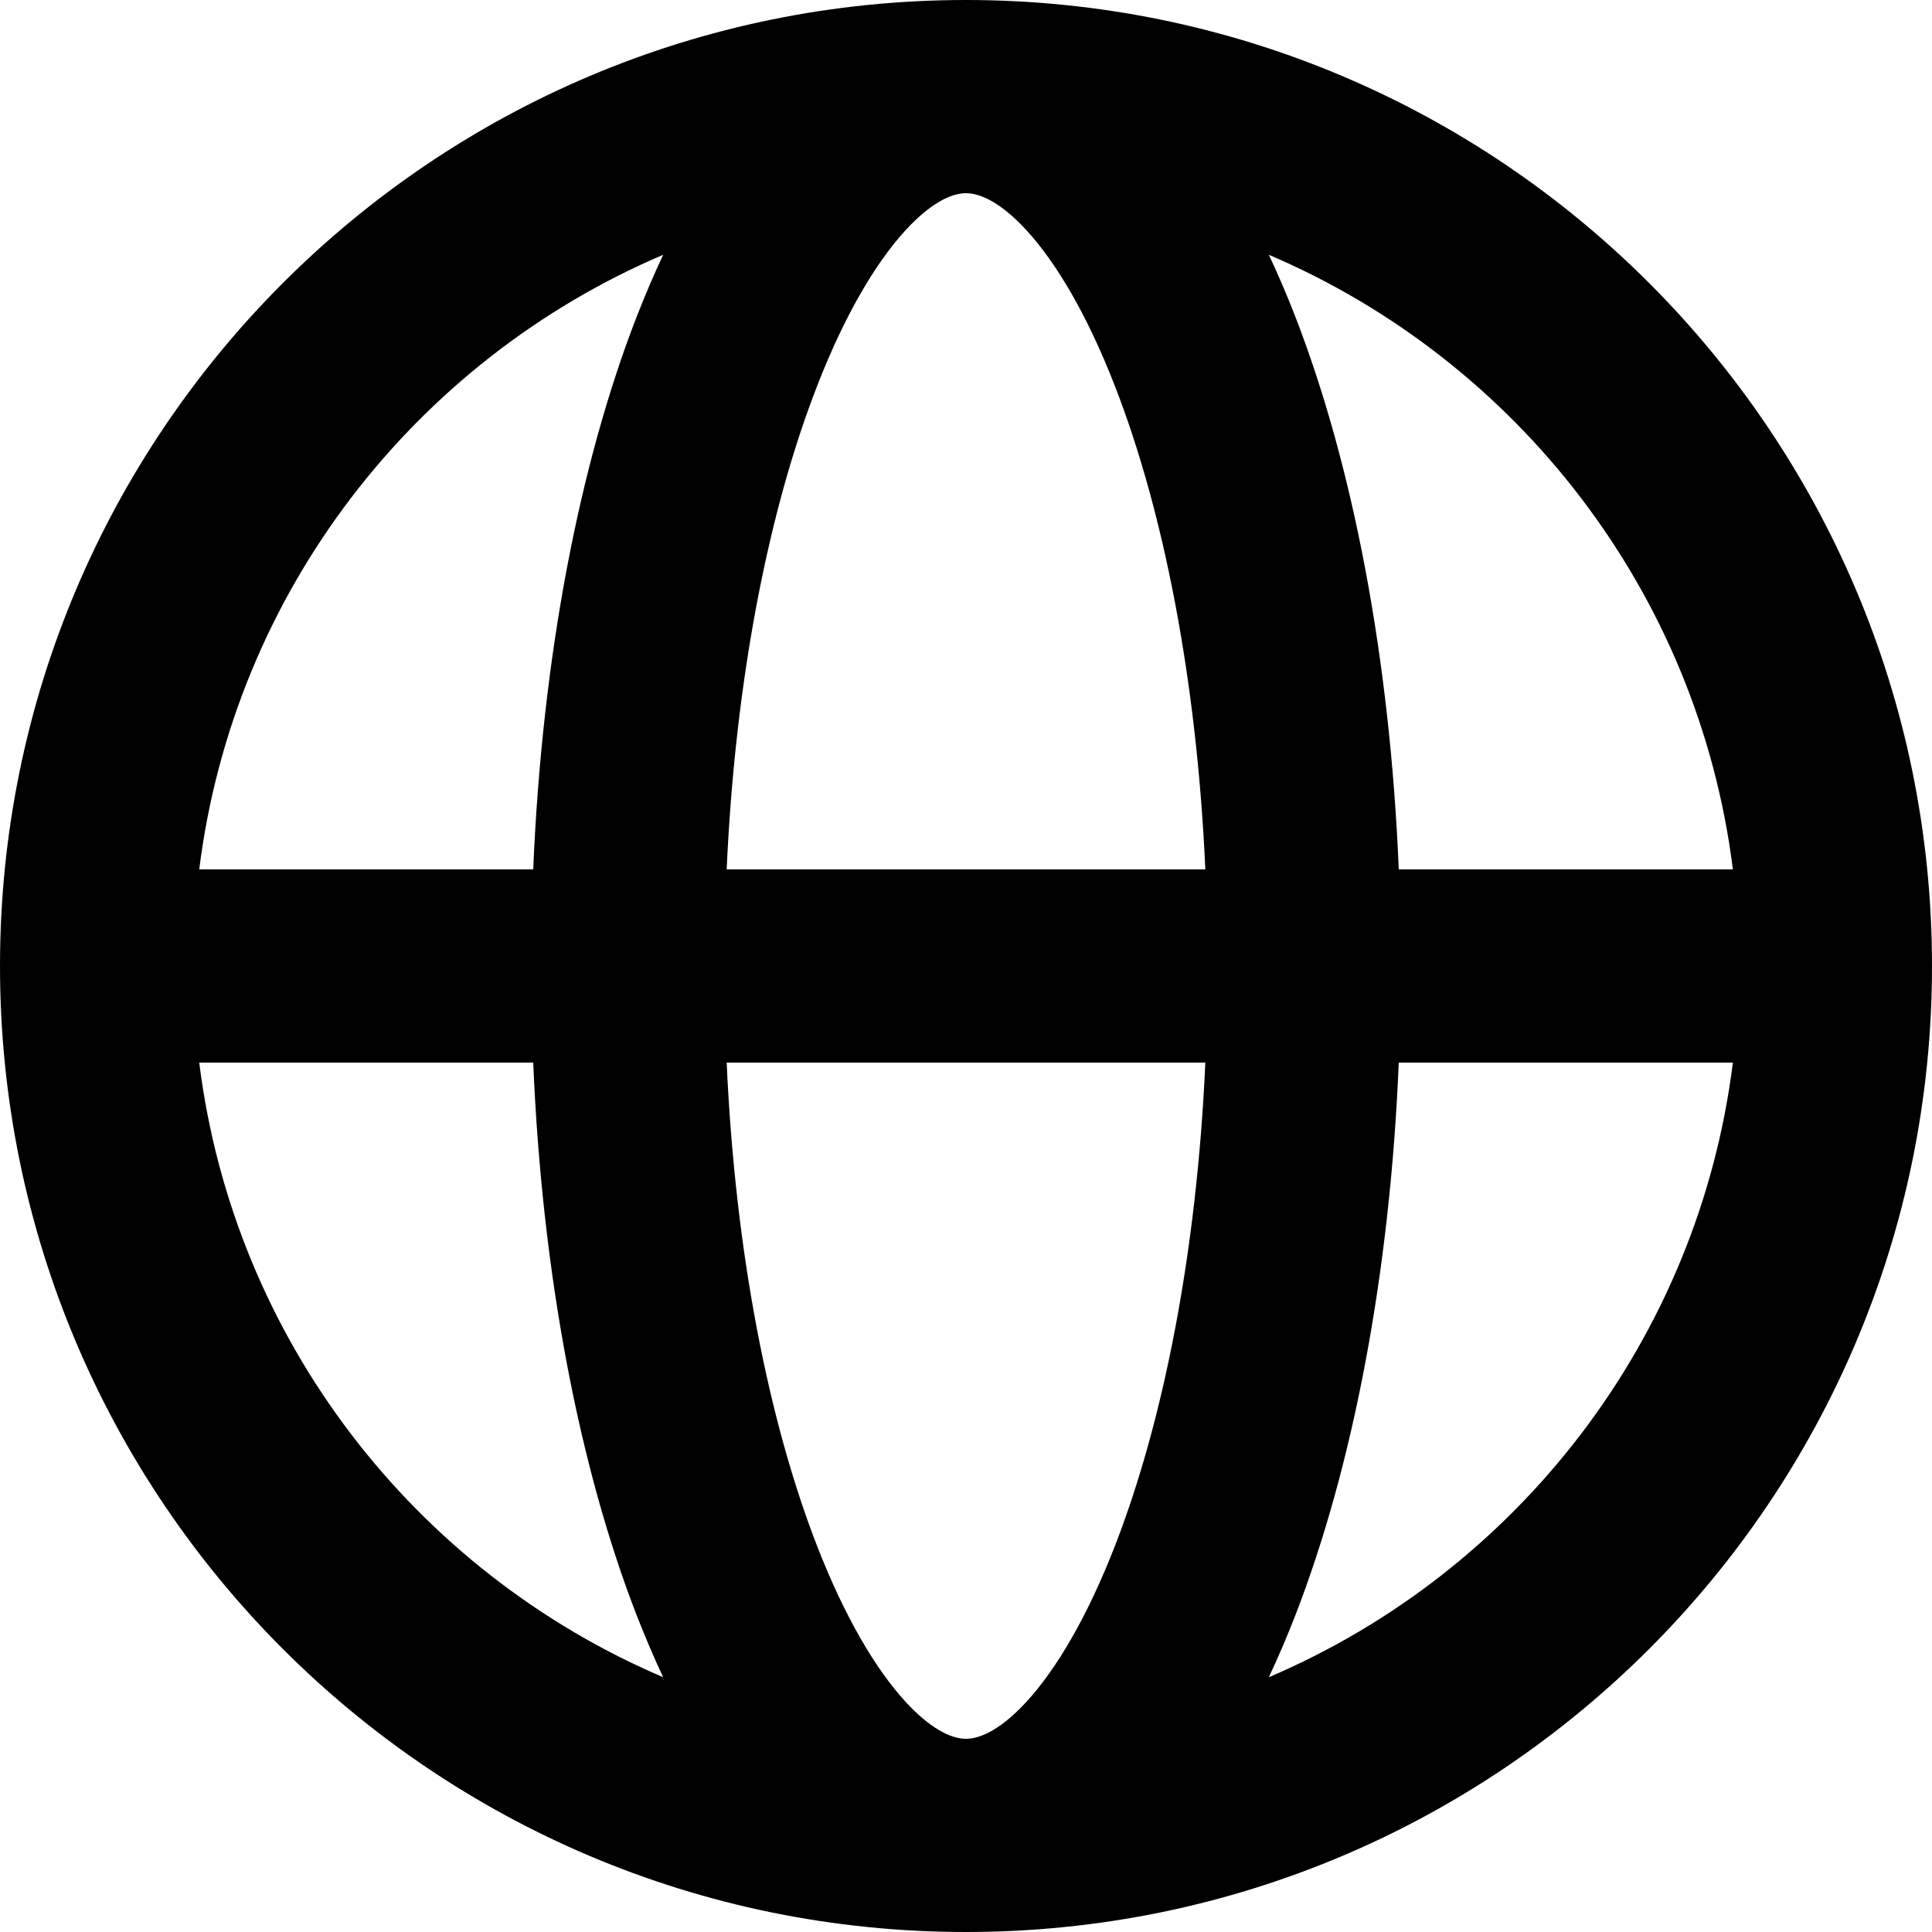
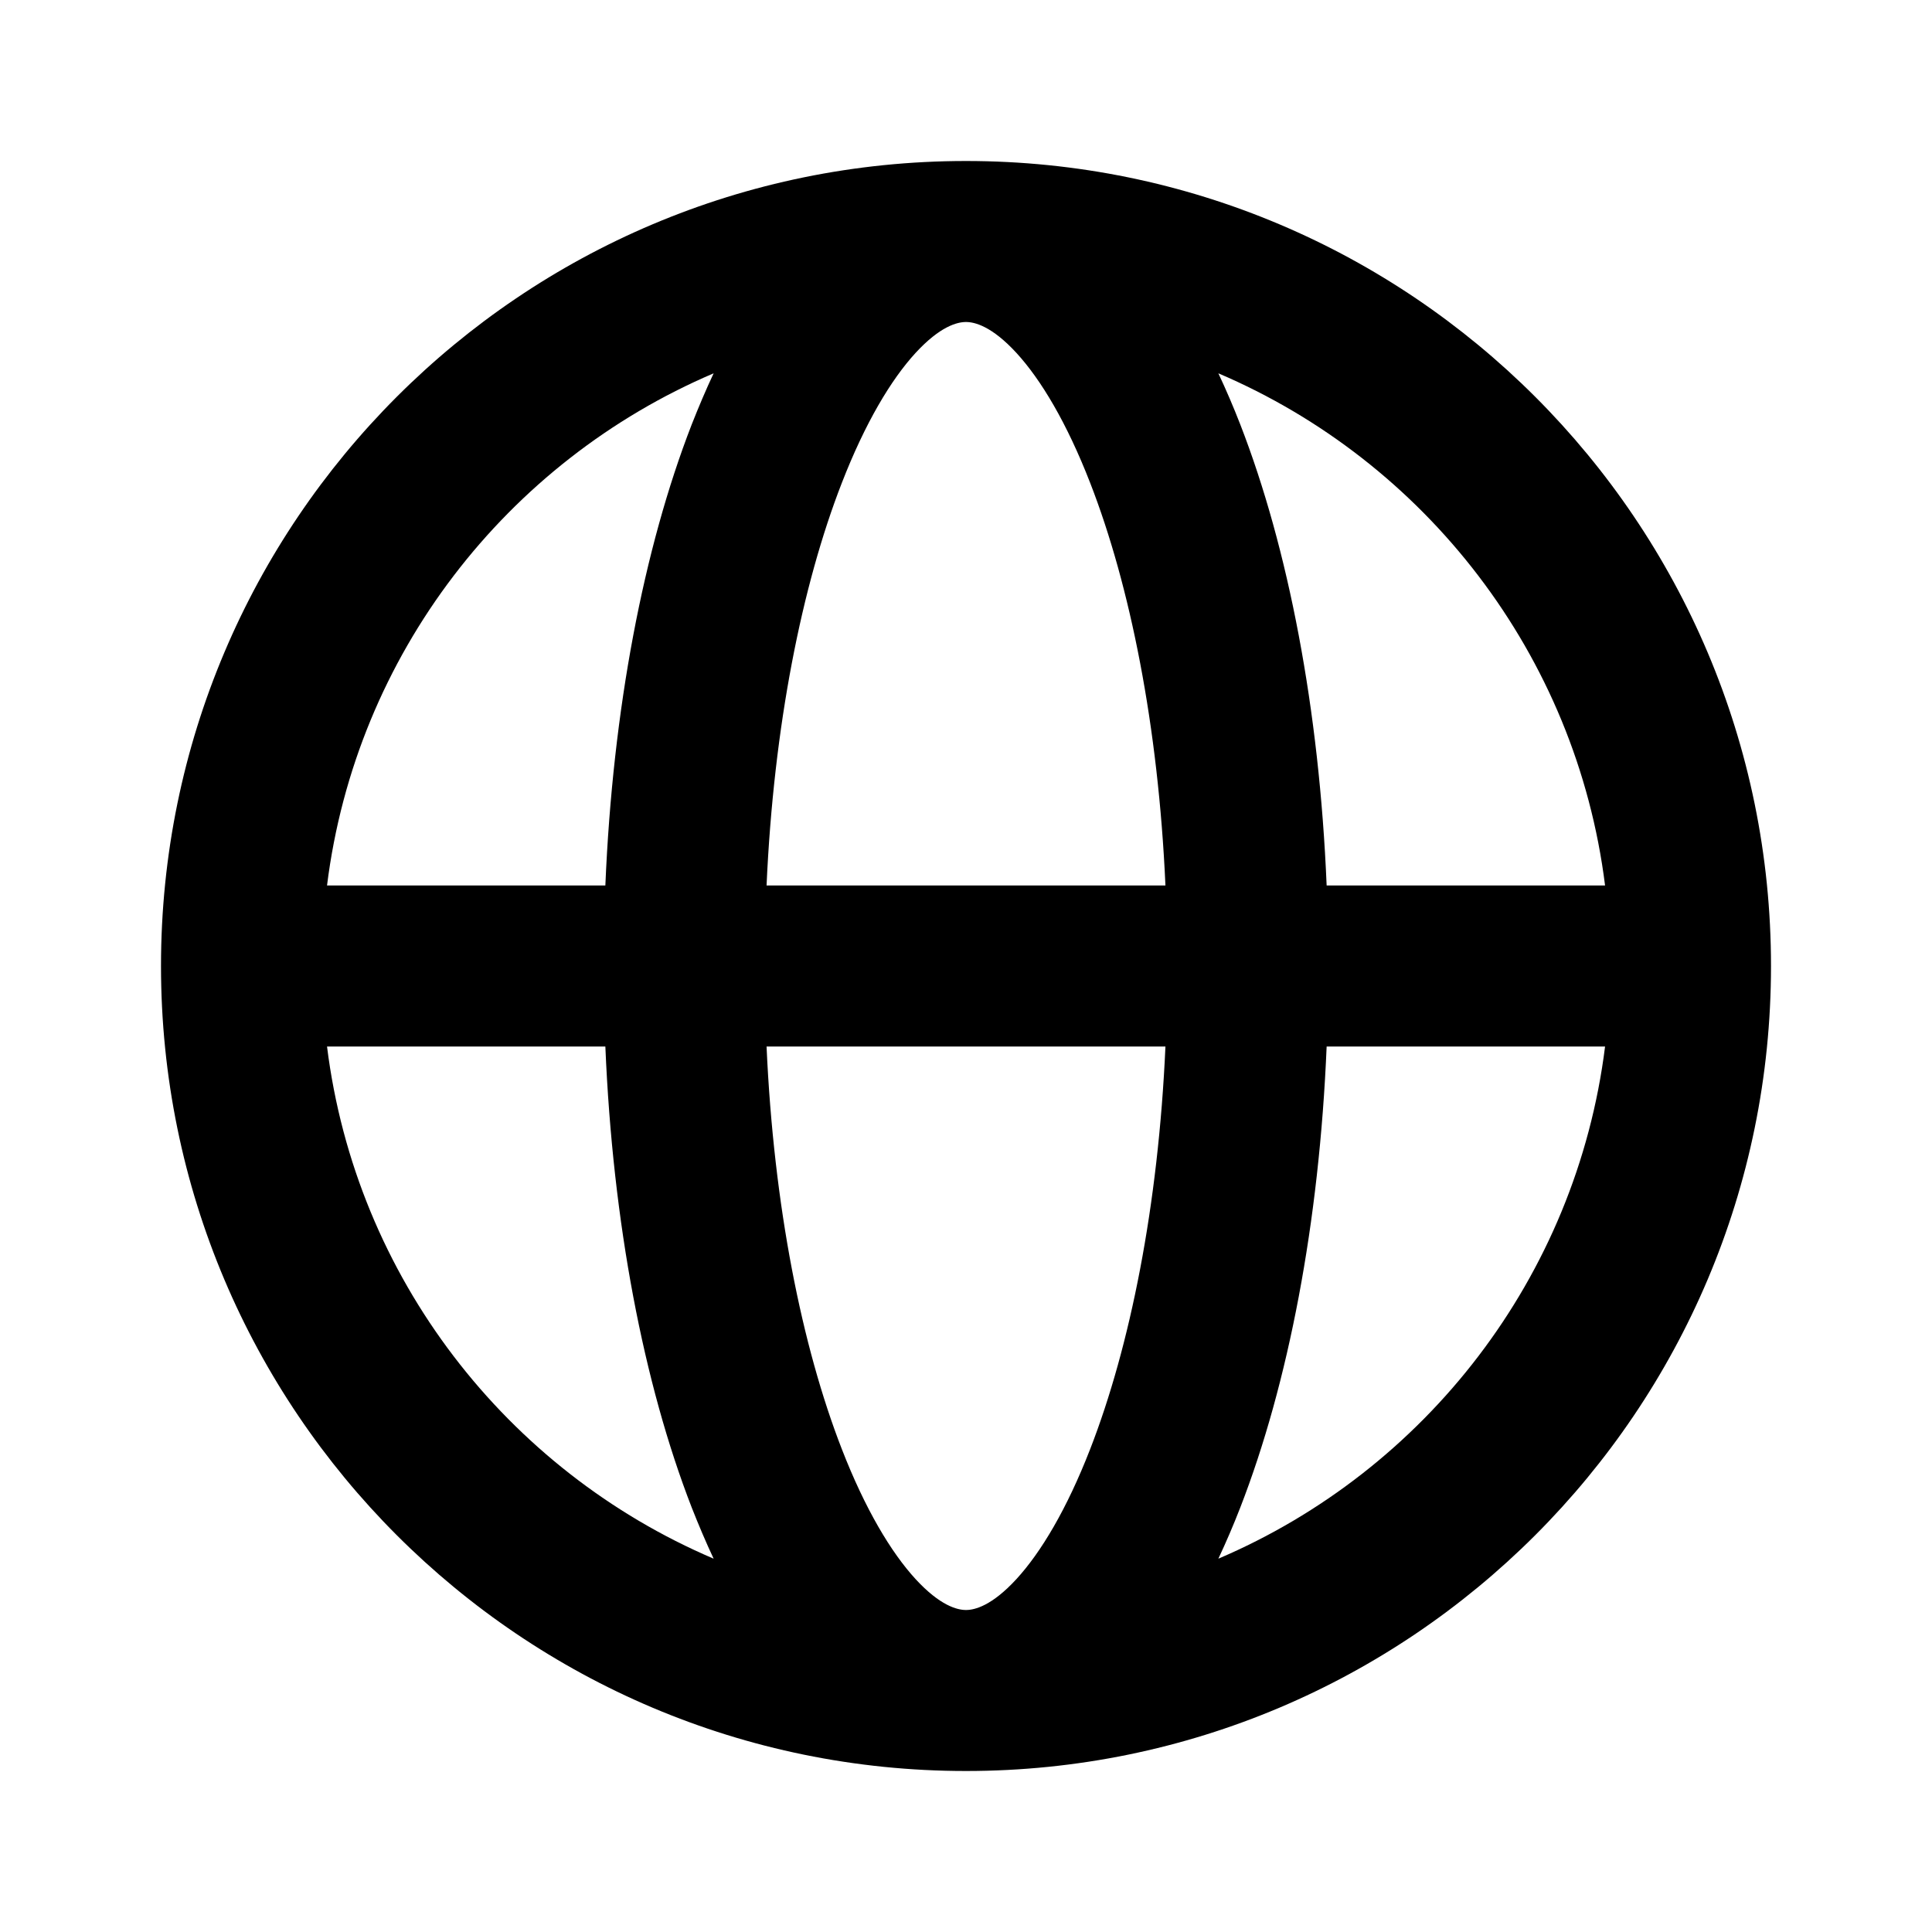
- <svg xmlns="http://www.w3.org/2000/svg" style="display: block;" width="16" height="16" viewBox="0 0 16 16" fill="none">
-   <path fill-rule="evenodd" clip-rule="evenodd" d="M1.65 7.2H4.416C4.489 5.449 4.796 3.85 5.274 2.619C5.343 2.444 5.415 2.274 5.492 2.11C3.438 2.986 1.936 4.904 1.65 7.2ZM8 0C3.582 0 0 3.582 0 8C0 12.418 3.582 16 8 16C12.418 16 16 12.418 16 8C16 3.582 12.418 0 8 0ZM8 1.6C7.913 1.6 7.743 1.642 7.499 1.907C7.255 2.173 6.998 2.602 6.766 3.199C6.369 4.219 6.089 5.614 6.018 7.2H9.982C9.911 5.614 9.631 4.219 9.234 3.199C9.002 2.602 8.745 2.173 8.501 1.907C8.257 1.642 8.087 1.6 8 1.6ZM11.584 7.2C11.511 5.449 11.204 3.85 10.726 2.619C10.658 2.444 10.585 2.274 10.508 2.11C12.562 2.986 14.064 4.904 14.351 7.2H11.584ZM9.982 8.8H6.018C6.089 10.386 6.369 11.78 6.766 12.801C6.998 13.398 7.255 13.827 7.499 14.093C7.743 14.358 7.913 14.4 8 14.4C8.087 14.4 8.257 14.358 8.501 14.093C8.745 13.827 9.002 13.398 9.234 12.801C9.631 11.78 9.911 10.386 9.982 8.8ZM10.508 13.89C10.585 13.726 10.658 13.556 10.726 13.381C11.204 12.15 11.511 10.551 11.584 8.8H14.351C14.064 11.096 12.562 13.014 10.508 13.89ZM5.492 13.89C5.415 13.726 5.343 13.556 5.274 13.381C4.796 12.15 4.489 10.551 4.416 8.8H1.65C1.936 11.096 3.438 13.014 5.492 13.89Z" fill="currentColor" />
+ <svg xmlns="http://www.w3.org/2000/svg" width="24" height="24" viewBox="0 0 24 24" fill="none" data-normalized="24">
+   <g transform="translate(2 2) scale(1.25)">
+     <path fill-rule="evenodd" clip-rule="evenodd" d="M1.65 7.2H4.416C4.489 5.449 4.796 3.85 5.274 2.619C5.343 2.444 5.415 2.274 5.492 2.11C3.438 2.986 1.936 4.904 1.65 7.2ZM8 0C3.582 0 0 3.582 0 8C0 12.418 3.582 16 8 16C12.418 16 16 12.418 16 8C16 3.582 12.418 0 8 0ZM8 1.6C7.913 1.6 7.743 1.642 7.499 1.907C7.255 2.173 6.998 2.602 6.766 3.199C6.369 4.219 6.089 5.614 6.018 7.2H9.982C9.911 5.614 9.631 4.219 9.234 3.199C9.002 2.602 8.745 2.173 8.501 1.907C8.257 1.642 8.087 1.6 8 1.6ZM11.584 7.2C11.511 5.449 11.204 3.85 10.726 2.619C10.658 2.444 10.585 2.274 10.508 2.11C12.562 2.986 14.064 4.904 14.351 7.2H11.584ZM9.982 8.8H6.018C6.089 10.386 6.369 11.78 6.766 12.801C6.998 13.398 7.255 13.827 7.499 14.093C7.743 14.358 7.913 14.4 8 14.4C8.087 14.4 8.257 14.358 8.501 14.093C8.745 13.827 9.002 13.398 9.234 12.801C9.631 11.78 9.911 10.386 9.982 8.8ZM10.508 13.89C10.585 13.726 10.658 13.556 10.726 13.381C11.204 12.15 11.511 10.551 11.584 8.8H14.351C14.064 11.096 12.562 13.014 10.508 13.89ZM5.492 13.89C5.415 13.726 5.343 13.556 5.274 13.381C4.796 12.15 4.489 10.551 4.416 8.8H1.65C1.936 11.096 3.438 13.014 5.492 13.89Z" fill="currentColor" />
+   </g>
</svg>
